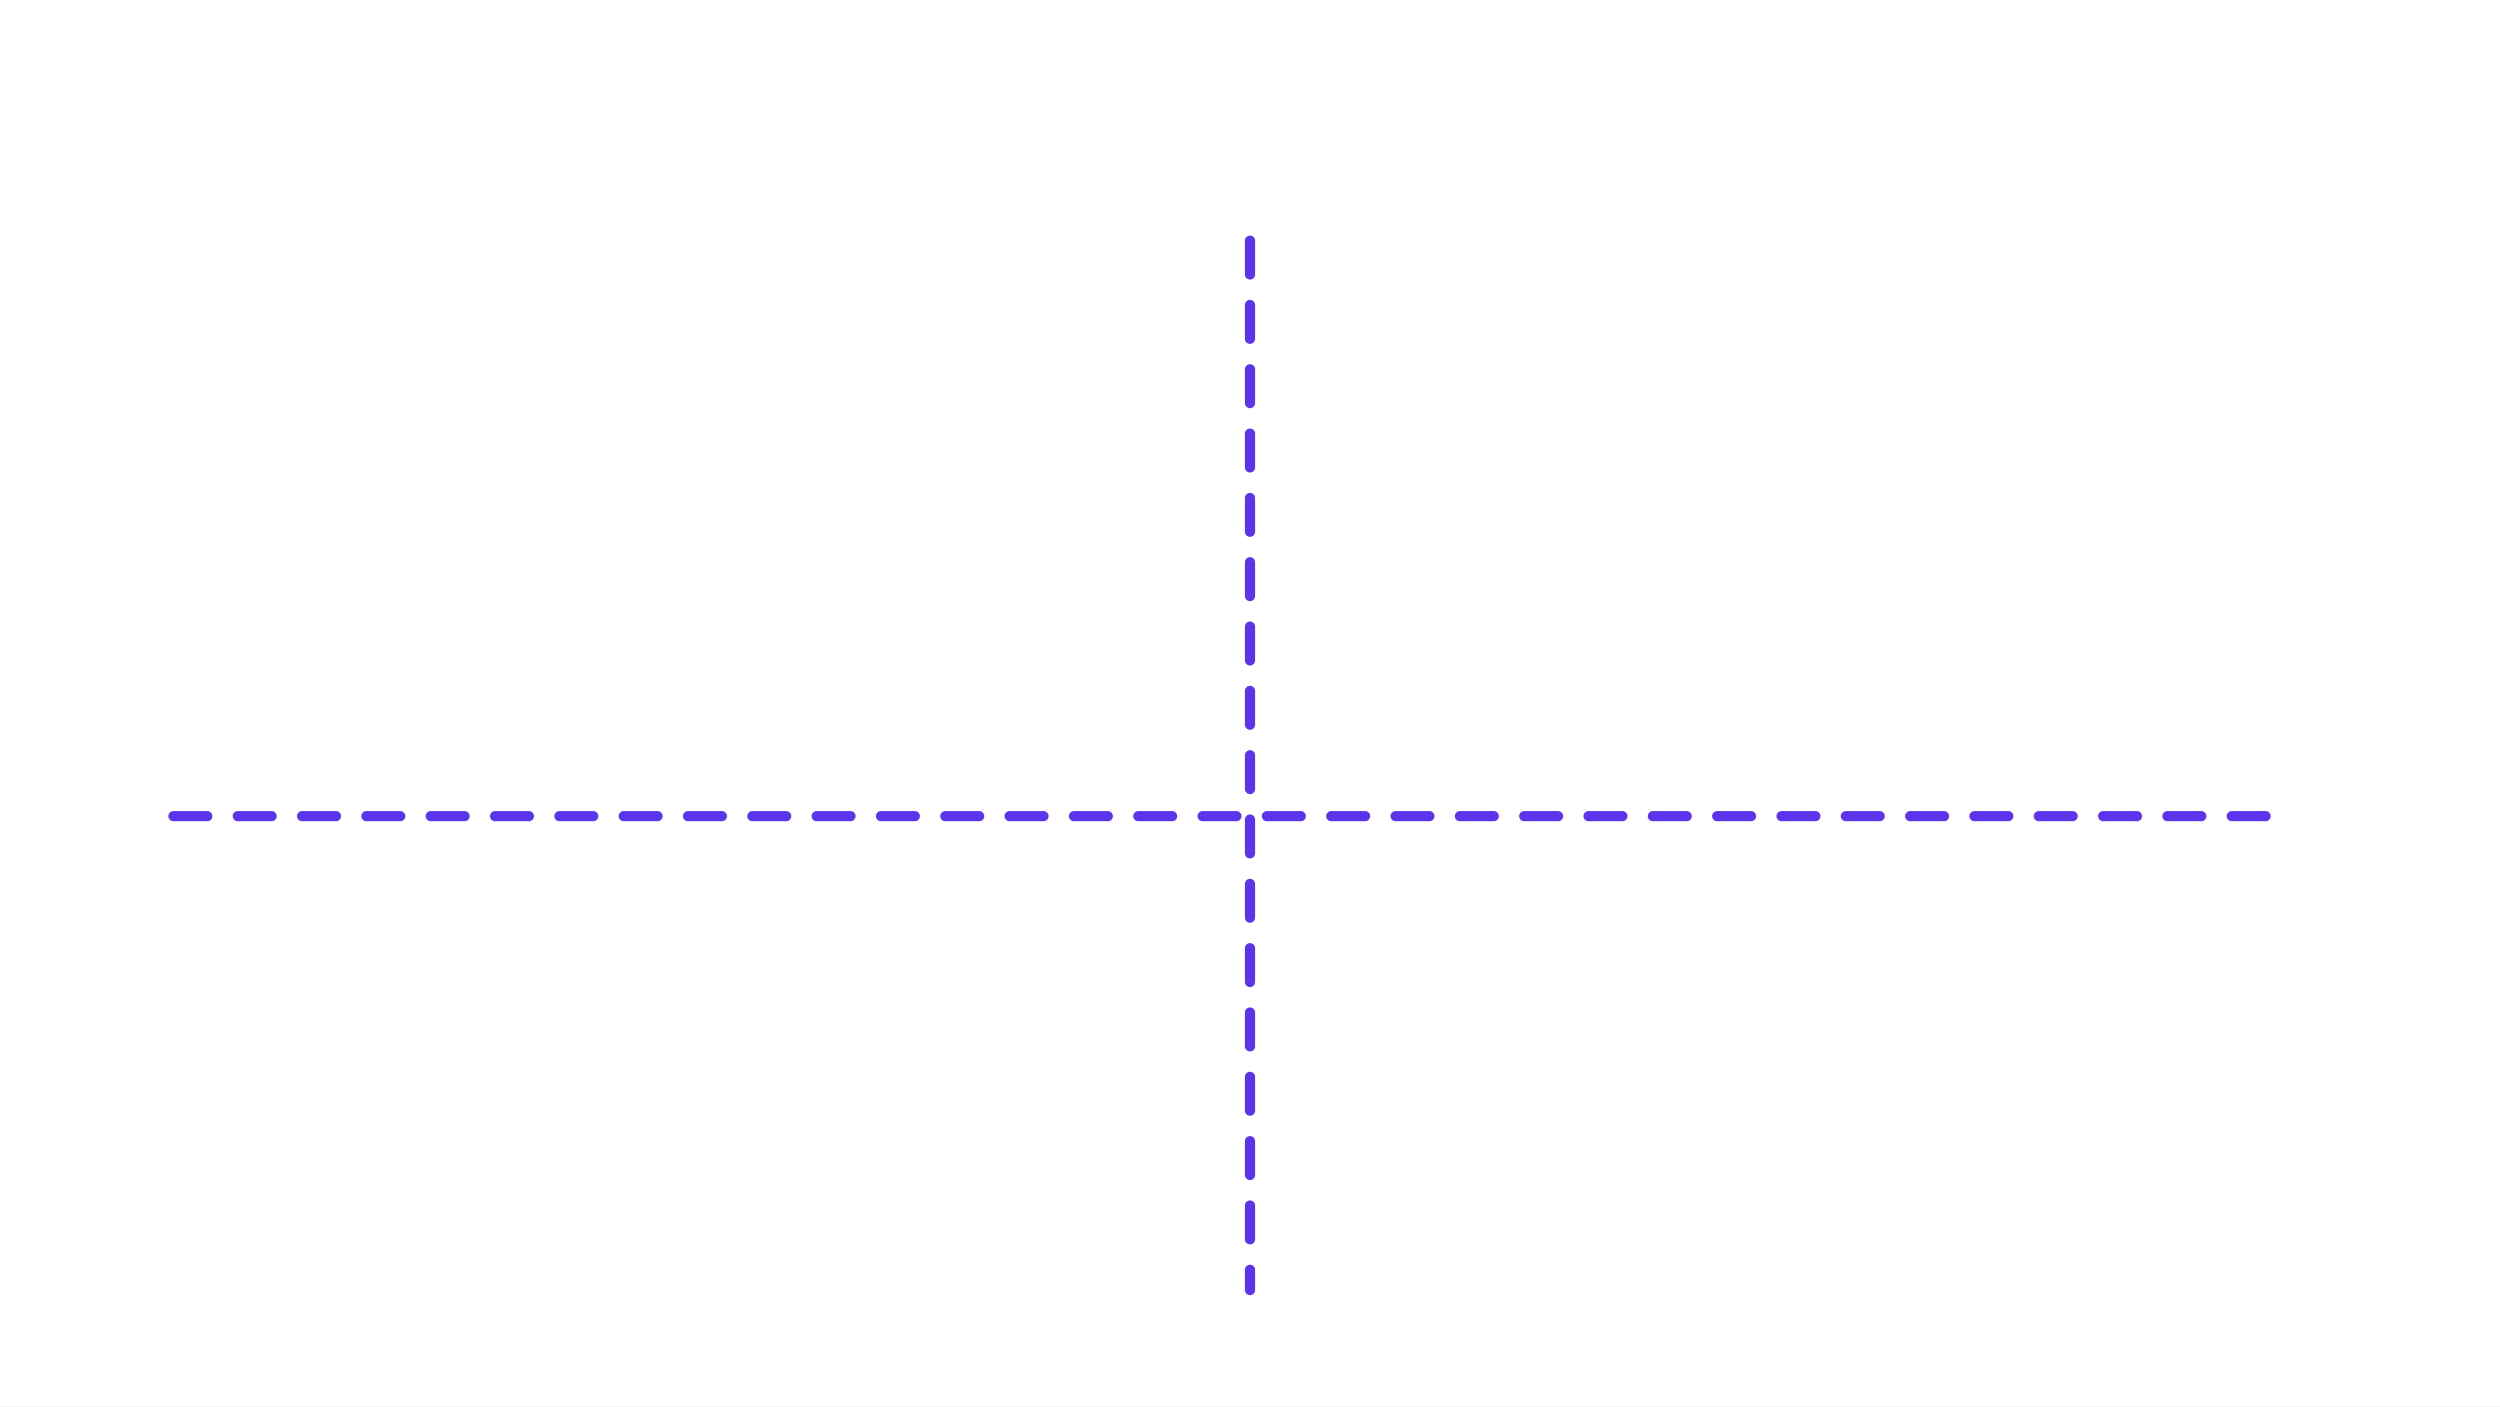
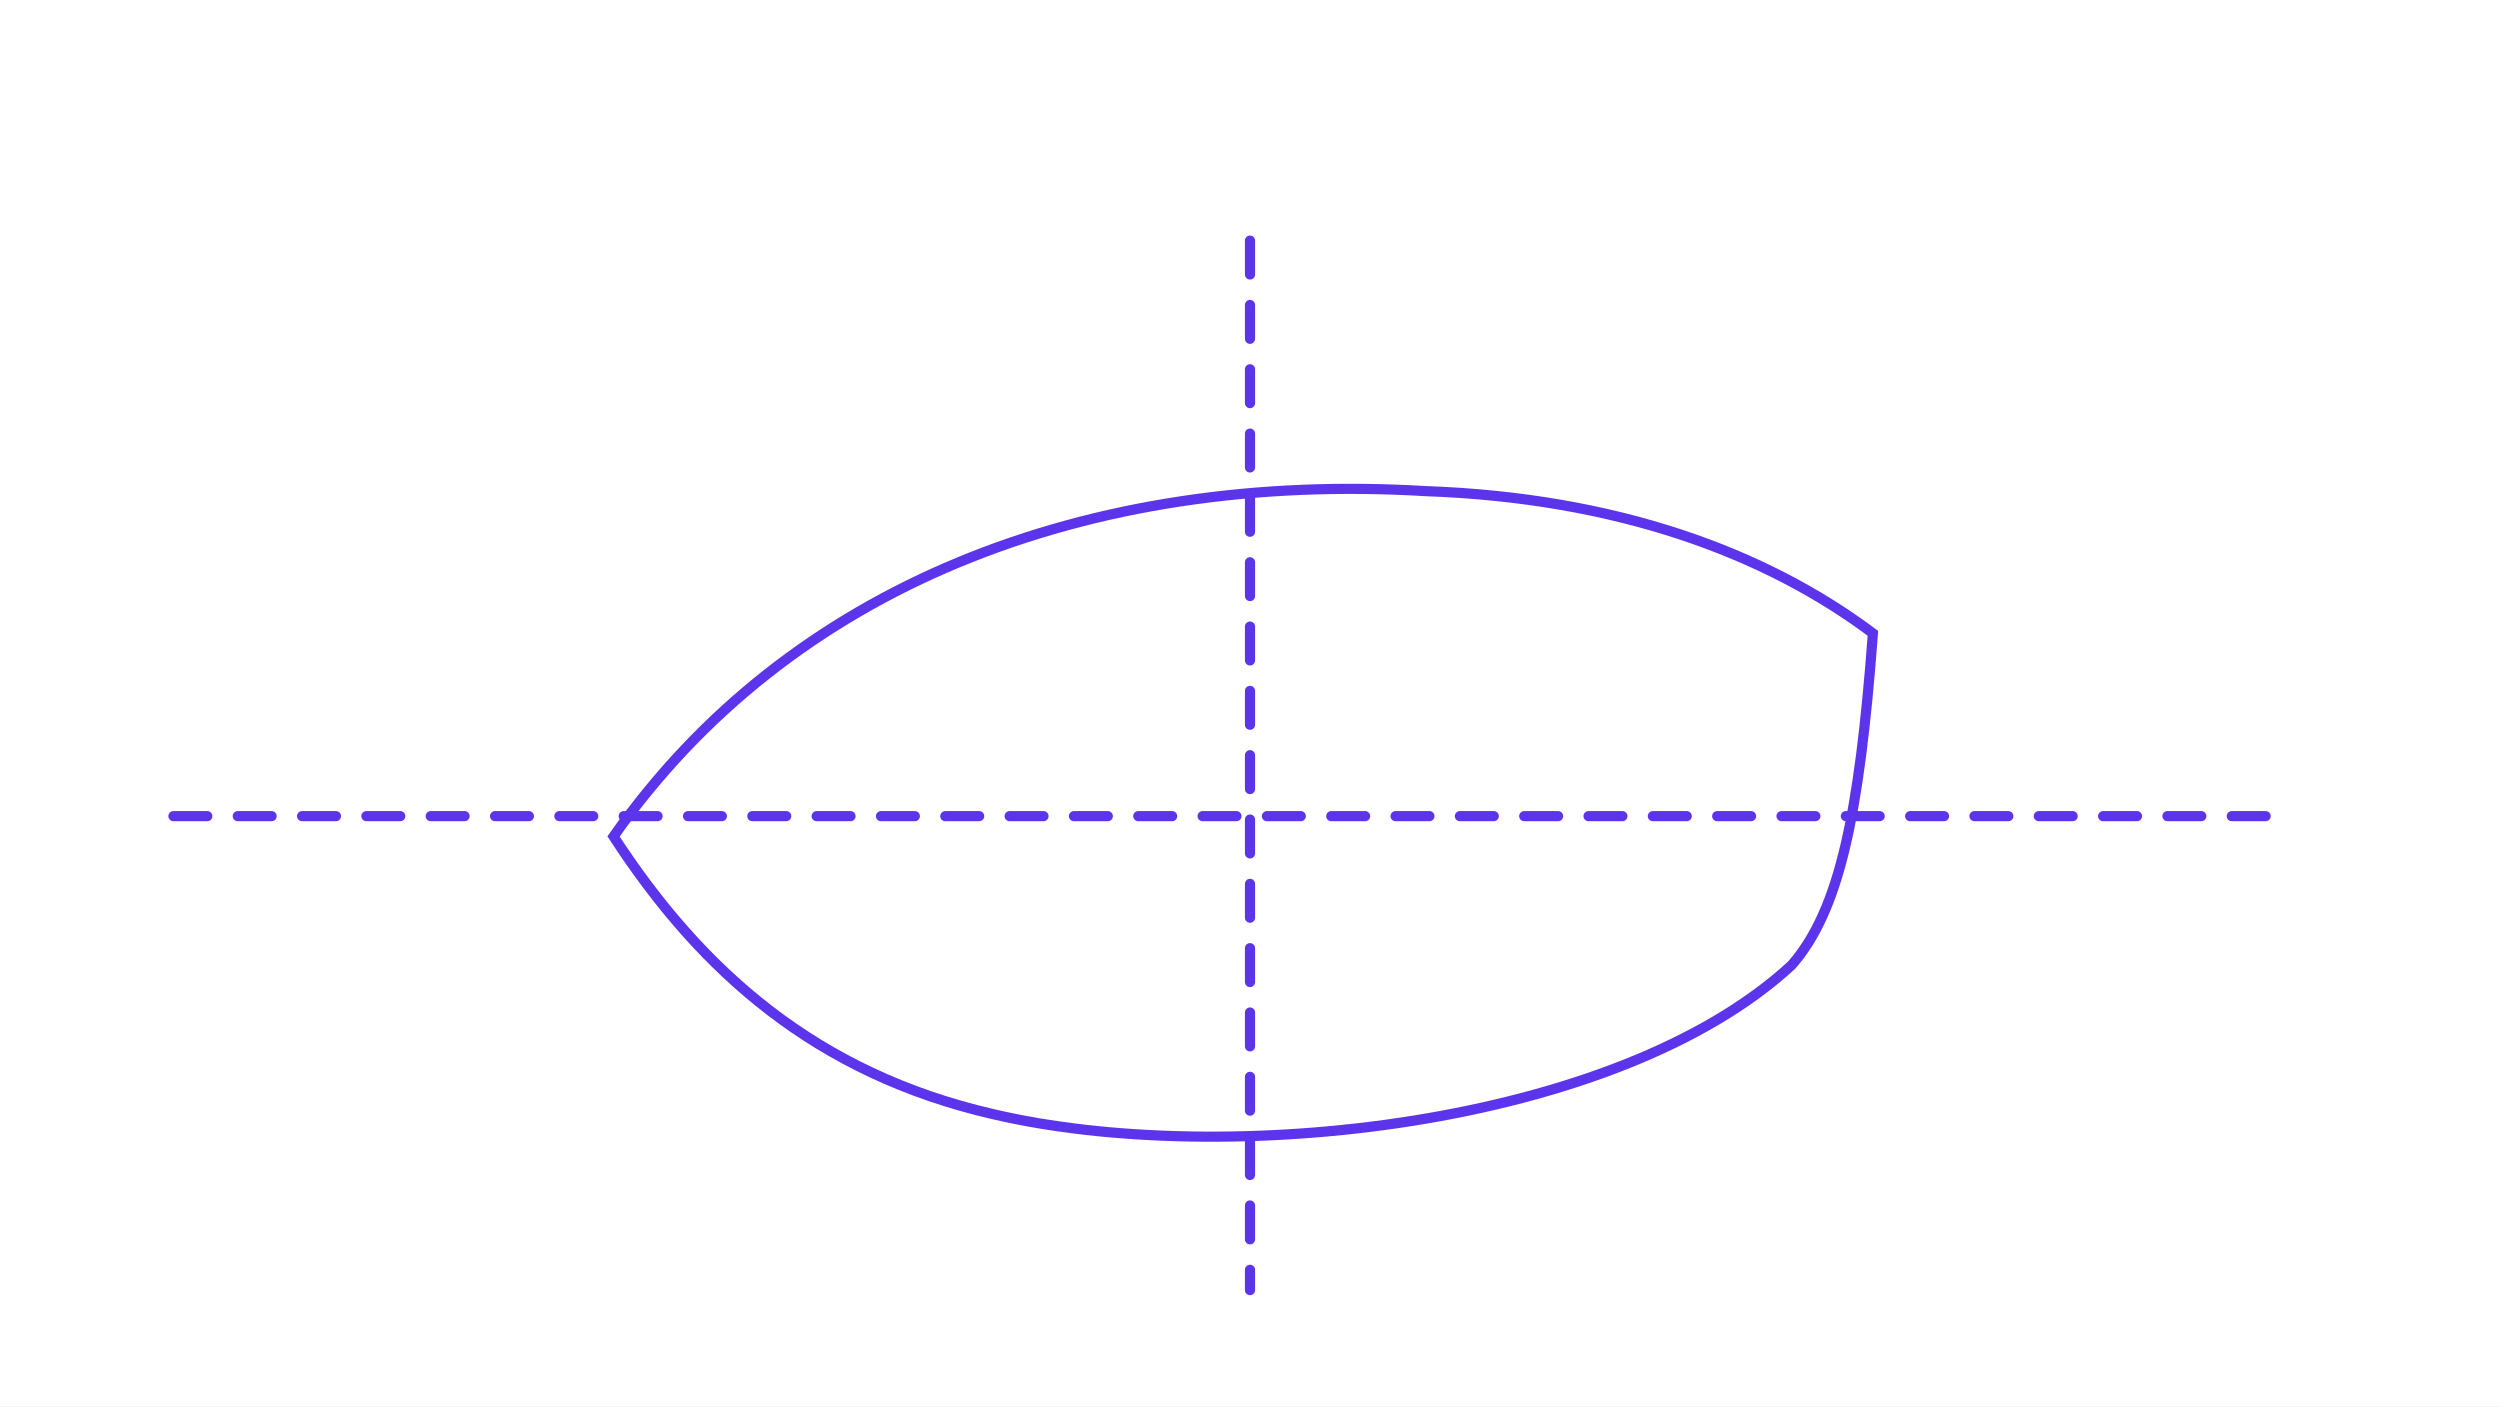
<svg xmlns="http://www.w3.org/2000/svg" viewBox="0 0 960 540" width="960" height="540">
  <rect width="960" height="540" fill="#fff" />
  <defs>
    <clipPath id="opening">
      <path d="M300 306 C352 232 440 198 540 204 C596 206 640 222 672 246 C668 300 662 328 648 344 C596 392 480 404 412 388 C360 376 326 346 300 306 Z" />
    </clipPath>
    <clipPath id="iris">
      <ellipse cx="486" cy="304" rx="94" ry="114" />
    </clipPath>
  </defs>
  <g transform="translate(480 290) scale(1.3) translate(-488 -282)">
-     <g fill="none" stroke="#5c34ec" stroke-width="3" stroke-dasharray="10 9" stroke-linecap="round">
-       <path d="M170 300 H790" />
-       <path d="M488 130 V440" />
+     <g fill="none" stroke="#5c34ec" stroke-width="3" stroke-linecap="round">
+       <g stroke-dasharray="10 9">
+         <path d="M170 300 H790" />
+         <path d="M488 130 V440" />
+       </g>
+       <path d="M300 306 C352 232 440 198 540 204 C596 206 640 222 672 246 C668 300 662 328 648 344 C596 392 480 404 412 388 C360 376 326 346 300 306 Z" />
    </g>
  </g>
</svg>
